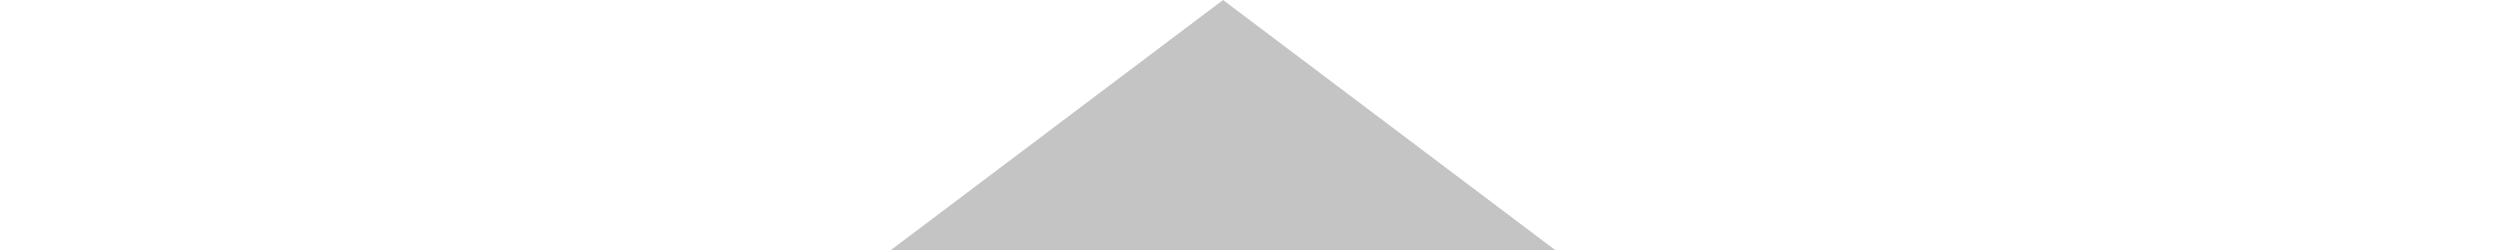
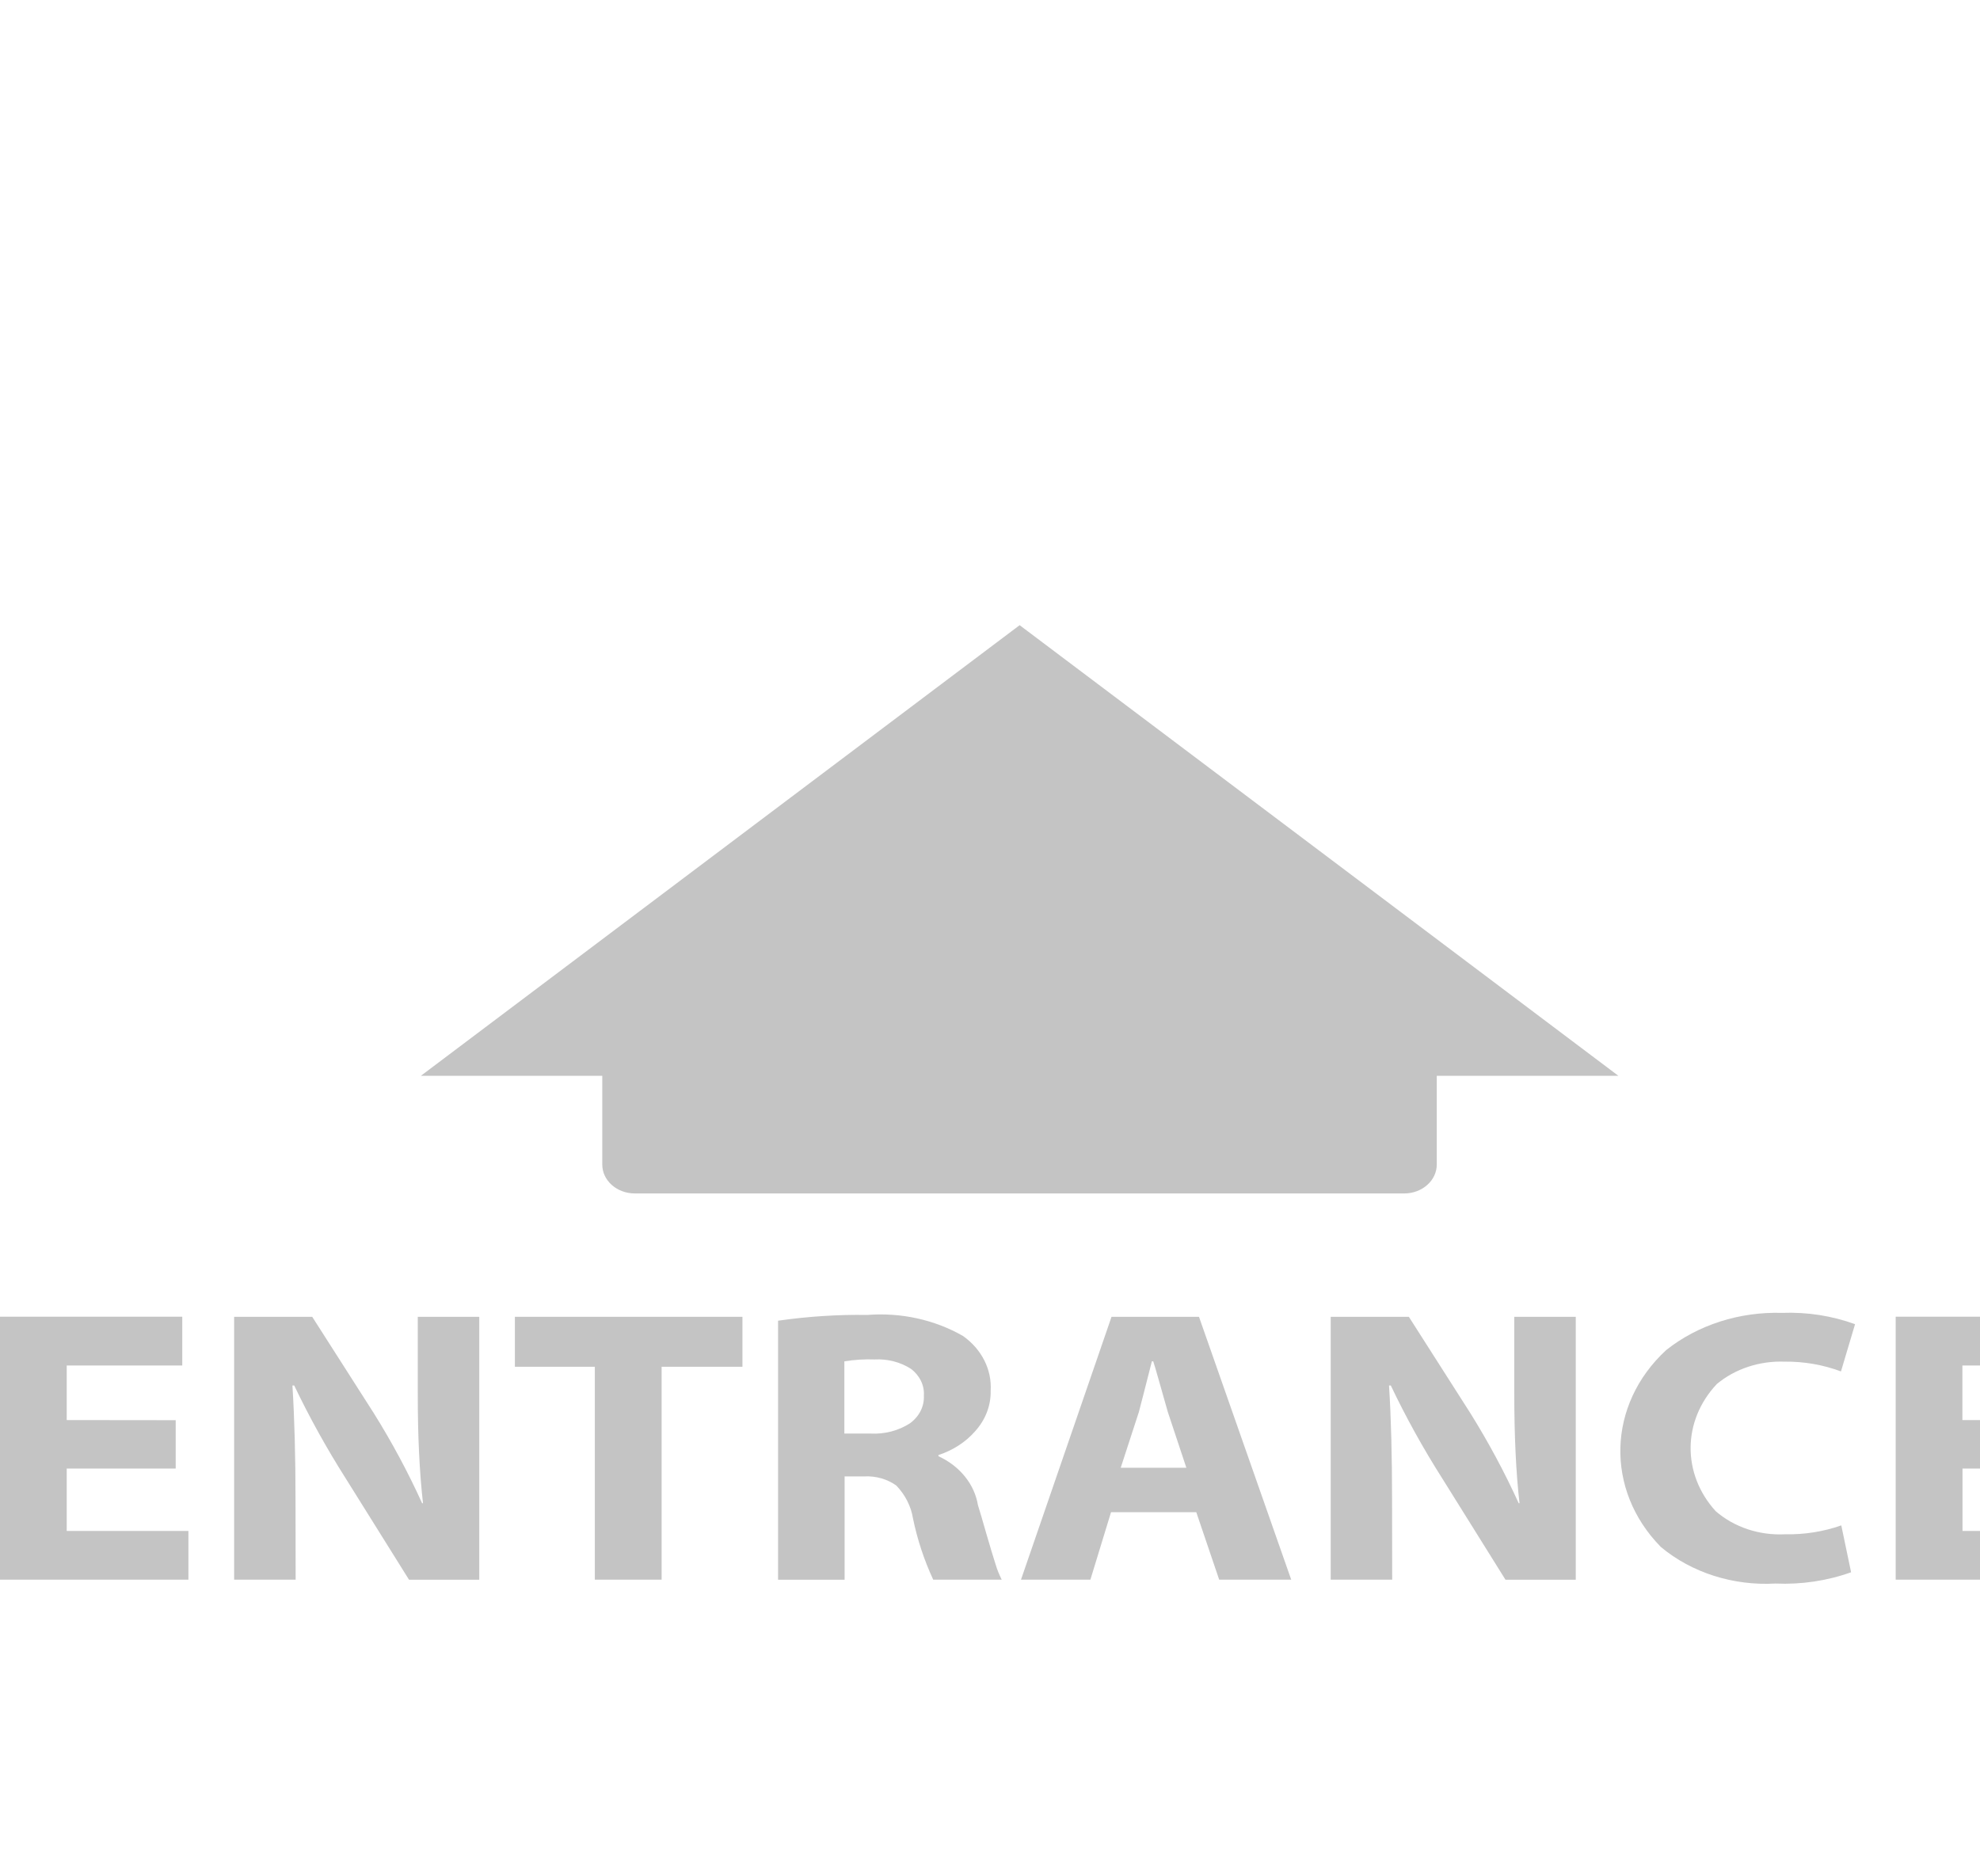
- <svg xmlns="http://www.w3.org/2000/svg" id="Main entrance" version="1.1" viewBox="0 0 100 10">
+ <svg xmlns="http://www.w3.org/2000/svg" id="Main entrance" version="1.1" viewBox="0 -30 95 90">
  <g fill="#c4c4c4">
    <path d="M8.43,38.149L8.43,40.47L3.201,40.47L3.201,43.463L9.04,43.463L9.04,45.802L0,45.802L0,33.185L8.745,33.185L8.745,35.524L3.201,35.524L3.201,38.143L8.43,38.149Z" />
    <path d="M14.185,45.802L11.234,45.802L11.234,33.188L14.98,33.188L17.932,37.809C18.805,39.206,19.58,40.65,20.252,42.133L20.295,42.133C20.127,40.65,20.042,38.892,20.045,36.857L20.045,33.188L22.995,33.188L22.995,45.804L19.624,45.804L16.585,40.939C15.67,39.498,14.846,38.009,14.117,36.486L14.031,36.486C14.129,38.057,14.179,39.898,14.179,42.006L14.185,45.802Z" />
    <path d="M28.54,45.802L28.54,35.585L24.704,35.585L24.704,33.188L35.622,33.188L35.622,35.585L31.744,35.585L31.744,45.802L28.54,45.802Z" />
    <path d="M37.332,45.802L37.332,33.375C38.747,33.173,40.177,33.076,41.611,33.099C43.227,32.973,44.842,33.327,46.205,34.109C47.102,34.744,47.596,35.724,47.532,36.743C47.546,37.448,47.282,38.133,46.784,38.683C46.331,39.203,45.717,39.596,45.026,39.822L45.026,39.879C46.047,40.346,46.756,41.218,46.922,42.228C47.01,42.504,47.142,42.959,47.324,43.593C47.506,44.228,47.657,44.719,47.767,45.063C47.842,45.316,47.942,45.565,48.062,45.802L44.775,45.802C44.337,44.856,44.012,43.869,43.806,42.867C43.712,42.282,43.434,41.733,43.005,41.285C42.572,40.974,42.022,40.818,41.464,40.847L40.524,40.847L40.524,45.804L37.332,45.804ZM40.512,35.325L40.512,38.791L41.779,38.791C42.447,38.826,43.107,38.653,43.652,38.304C44.102,37.981,44.352,37.489,44.327,36.974C44.361,36.48,44.127,36,43.702,35.682C43.197,35.36,42.582,35.201,41.962,35.235C41.477,35.217,40.996,35.248,40.52,35.325L40.512,35.325Z" />
    <path d="M57.397,42.564L53.307,42.564L52.317,45.802L48.987,45.802L53.331,33.188L57.527,33.188L61.952,45.802L58.496,45.802L57.397,42.564ZM53.772,40.431L56.921,40.431L56.032,37.756C55.947,37.455,55.817,36.997,55.642,36.381C55.467,35.765,55.366,35.413,55.332,35.325L55.267,35.325C54.932,36.648,54.721,37.457,54.642,37.759L53.772,40.431Z" />
    <path d="M66.797,45.802L63.847,45.802L63.847,33.188L67.596,33.188L70.545,37.809C71.416,39.206,72.192,40.65,72.866,42.133L72.906,42.133C72.736,40.65,72.655,38.892,72.655,36.857L72.655,33.188L75.605,33.188L75.605,45.804L72.232,45.804L69.196,40.939C68.281,39.498,67.456,38.009,66.731,36.486L66.645,36.486C66.746,38.057,66.791,39.898,66.791,42.006L66.797,45.802Z" />
    <path d="M88.345,43.198L88.815,45.447C87.664,45.859,86.426,46.043,85.186,45.988C83.16,46.103,81.165,45.468,79.685,44.231C77,41.494,77.112,37.393,79.947,34.782C81.471,33.575,83.461,32.938,85.505,33C86.701,32.954,87.896,33.138,89.005,33.543L88.329,35.81C87.475,35.489,86.555,35.33,85.63,35.34C84.425,35.296,83.251,35.682,82.371,36.416C80.716,38.177,80.695,40.733,82.32,42.517C83.205,43.285,84.415,43.688,85.651,43.624C86.572,43.644,87.489,43.497,88.345,43.198Z" />
    <path d="M99.39,38.149L99.39,40.47L94.16,40.47L94.16,43.463L99.999,43.463L99.999,45.802L90.955,45.802L90.955,33.185L99.7,33.185L99.7,35.524L94.155,35.524L94.155,38.143L99.39,38.149Z" />
    <path d="M30.46,27.269C29.597,27.269,28.897,26.65,28.897,25.882L28.897,21.625L20.192,21.625L48.922,0L77.652,21.625L68.936,21.625L68.936,25.882C68.936,26.646,68.236,27.269,67.375,27.269L30.46,27.269Z" />
  </g>
</svg>
